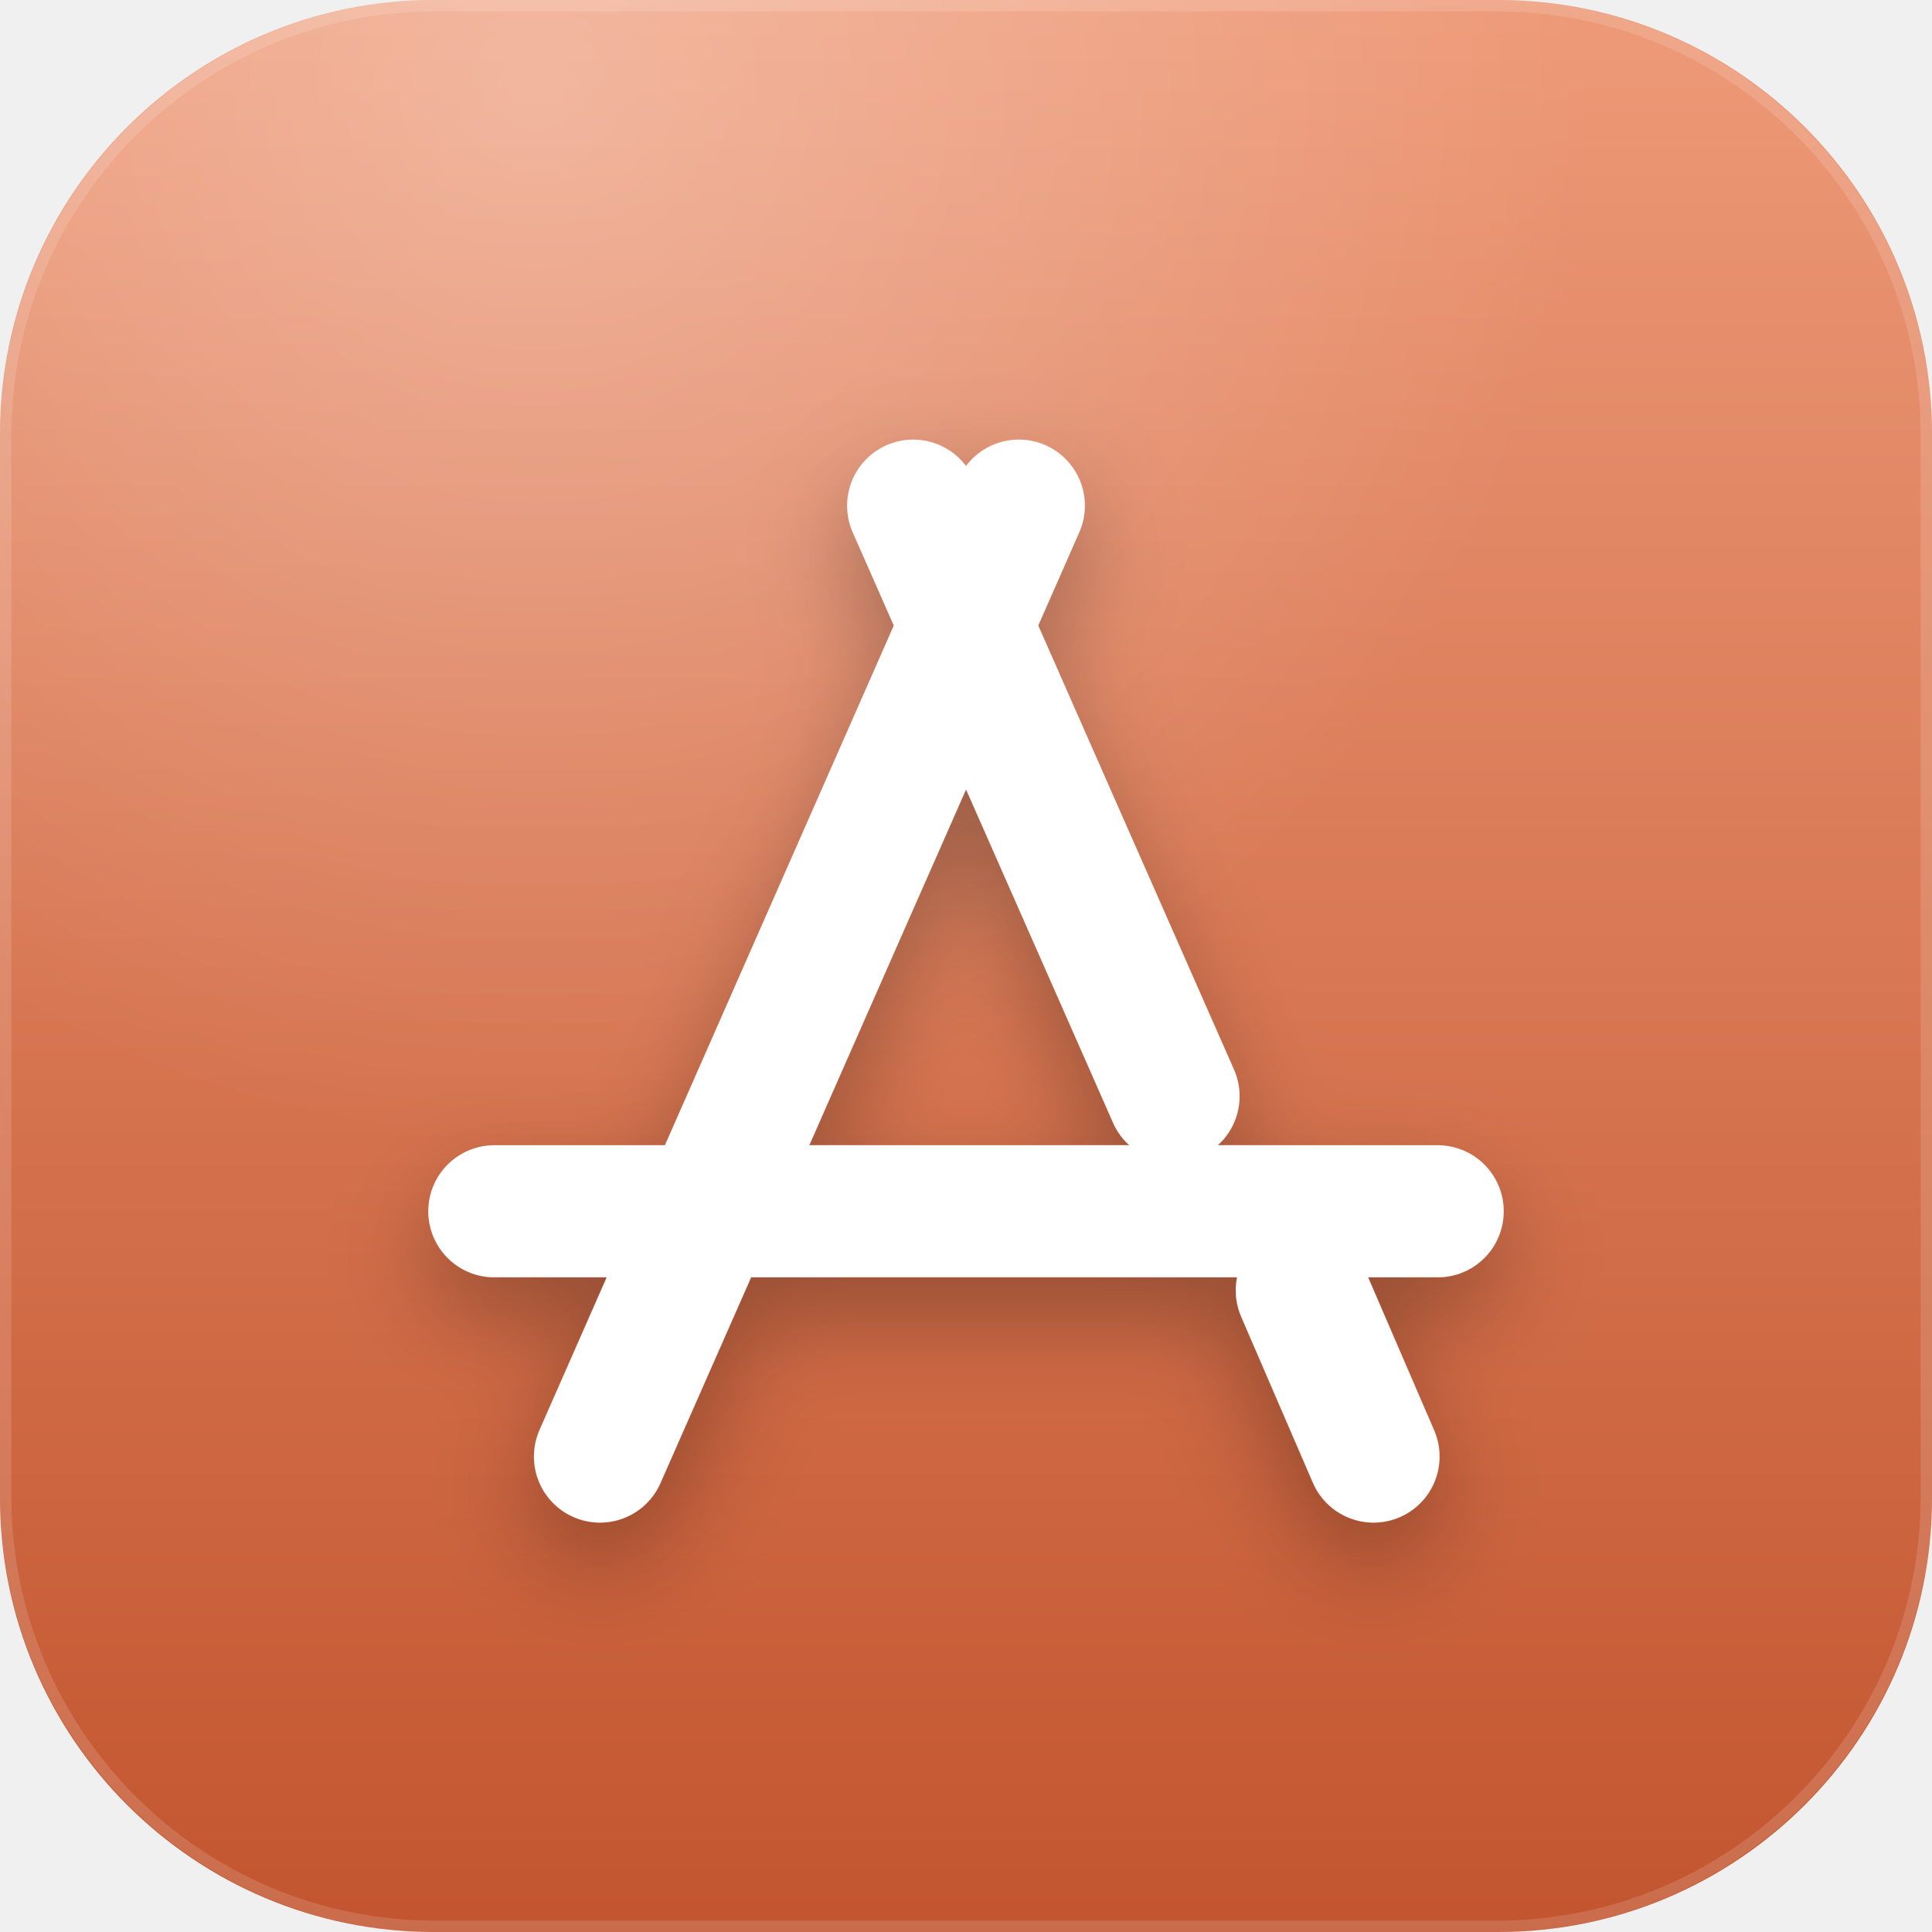
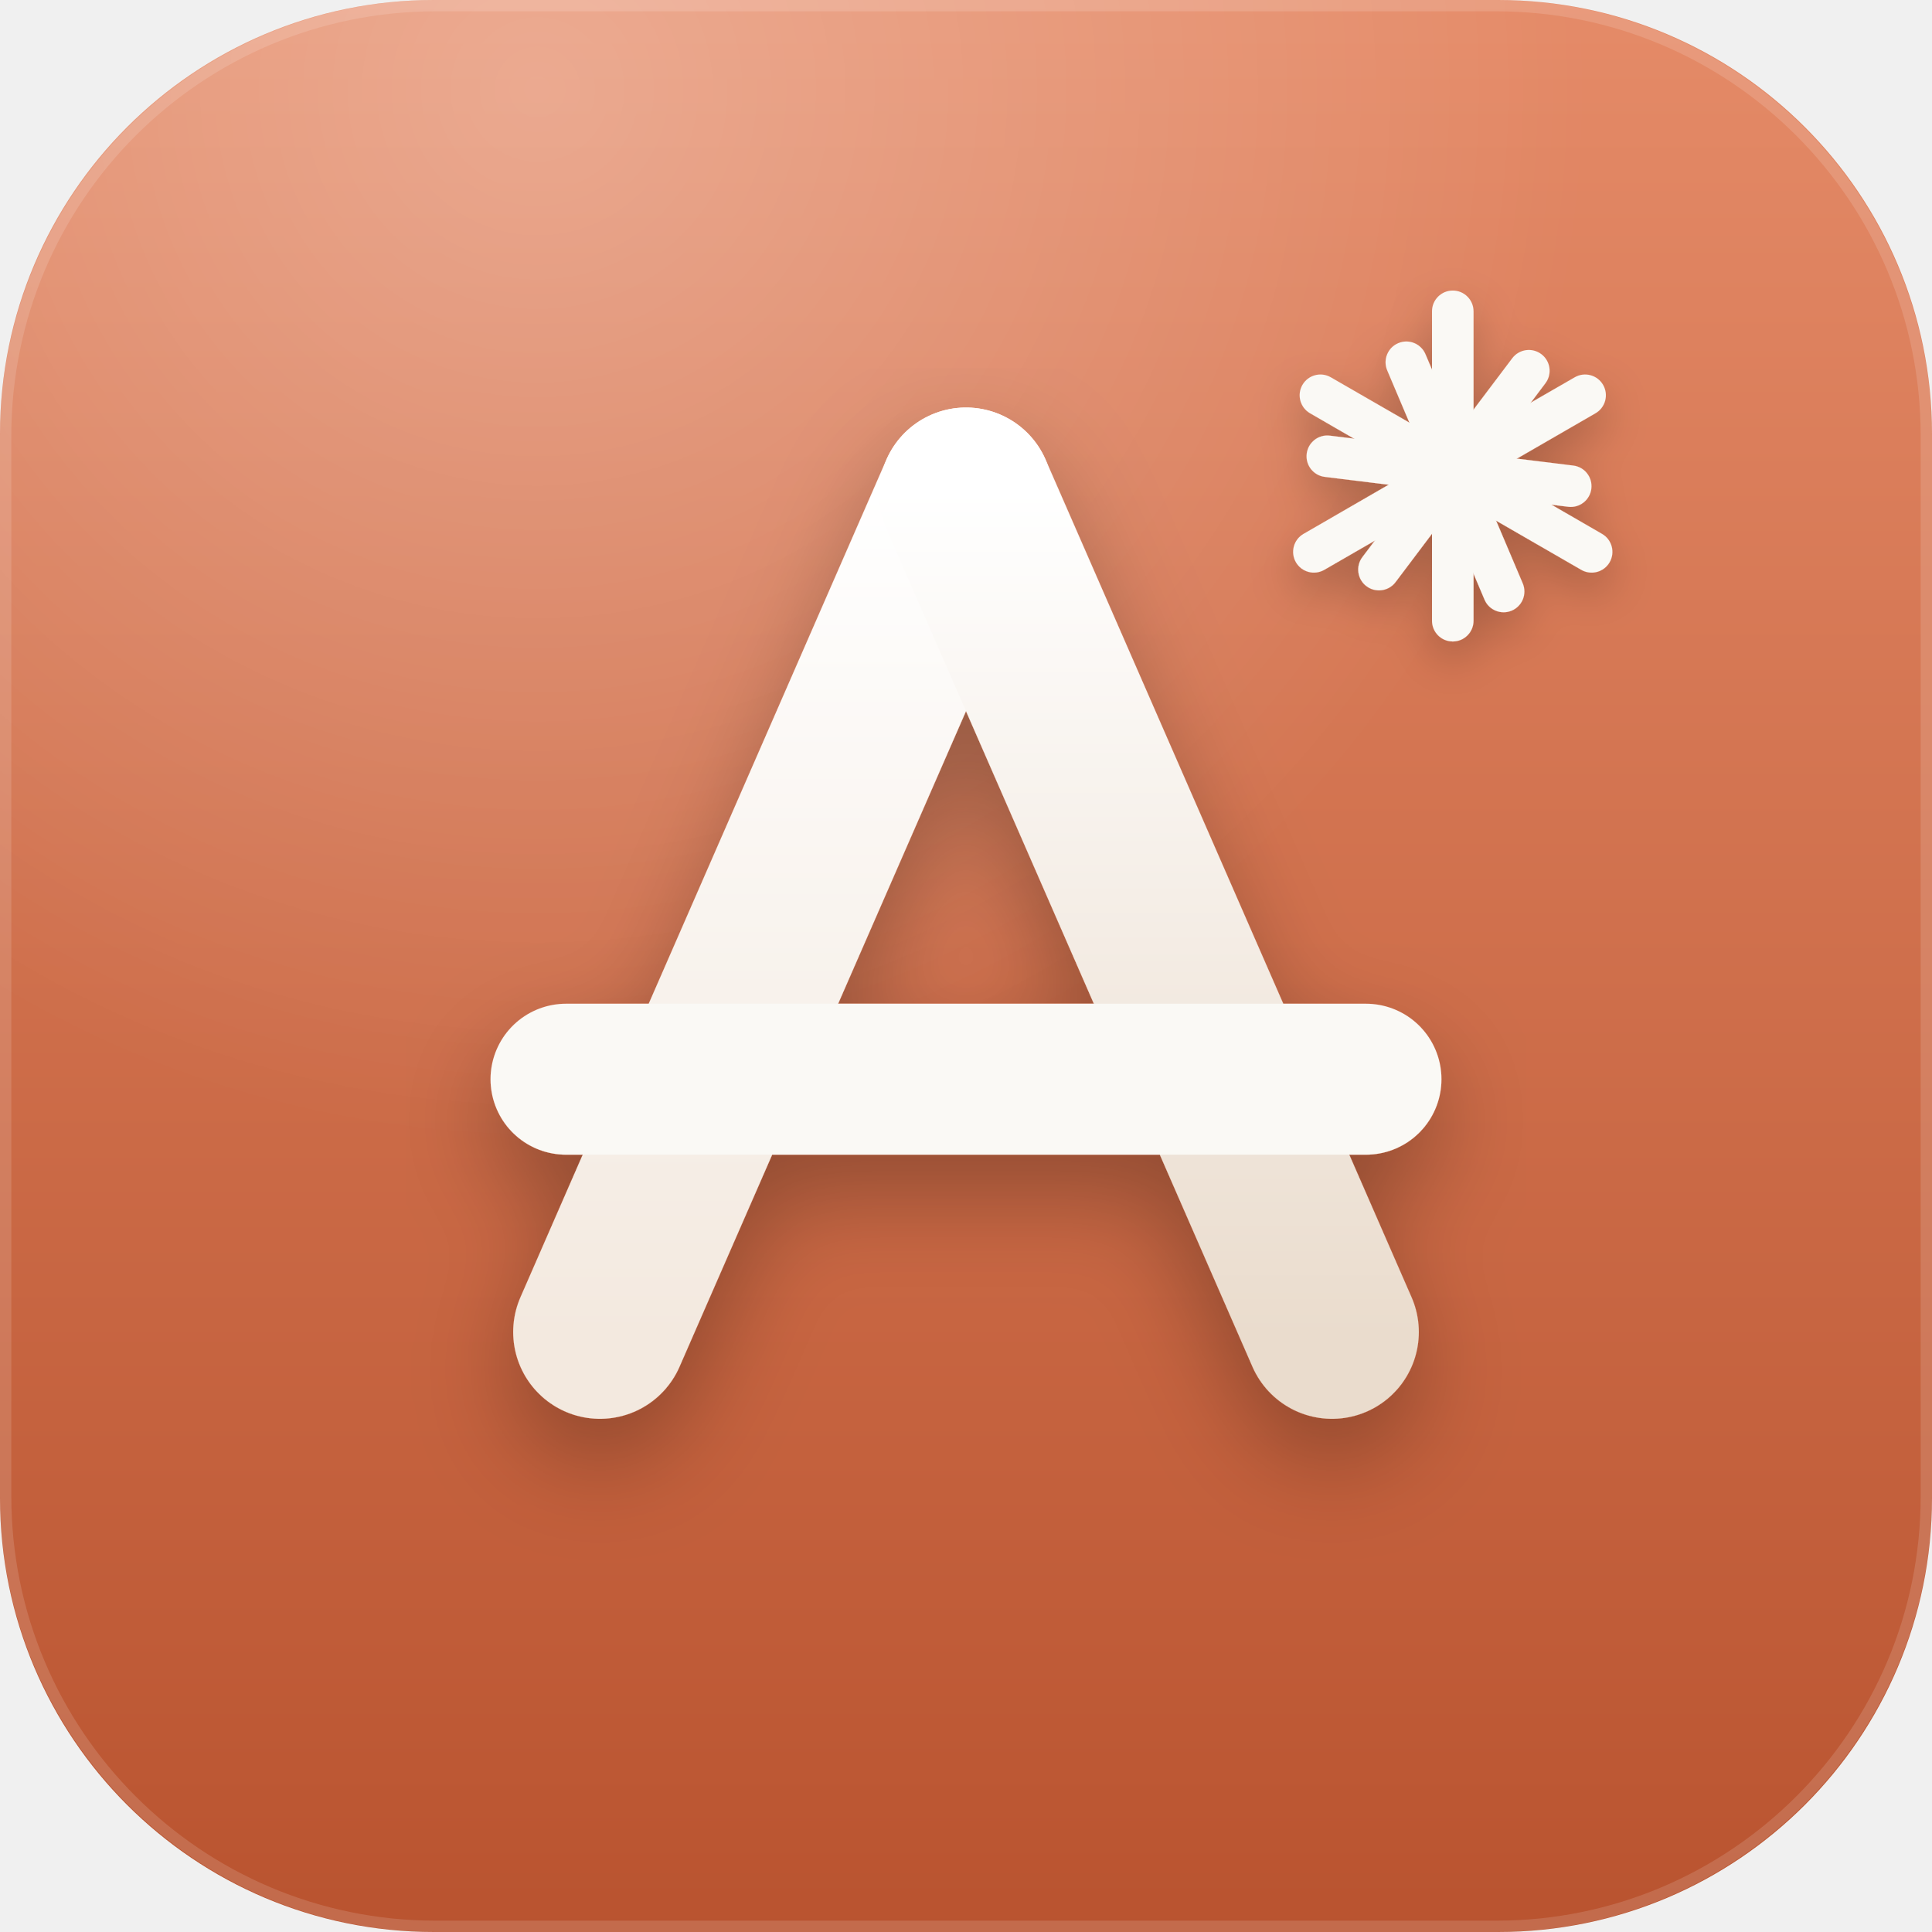
<svg xmlns="http://www.w3.org/2000/svg" viewBox="0 0 1024 1024">
  <defs>
    <linearGradient id="store-bg" x1="0" y1="0" x2="0" y2="1">
-       <stop offset="0" stop-color="#EE9A78" />
-       <stop offset="1" stop-color="#C2552F" />
+       <stop offset="0" stop-color="#E58B68" />
+       <stop offset="1" stop-color="#B9532F" />
    </linearGradient>
    <radialGradient id="store-sh" cx=".28" cy=".05" r=".9">
-       <stop offset="0" stop-color="#fff" stop-opacity="0.3" />
+       <stop offset="0" stop-color="#fff" stop-opacity="0.28" />
      <stop offset=".6" stop-color="#fff" stop-opacity="0" />
    </radialGradient>
    <filter id="store-ds" x="-20%" y="-20%" width="140%" height="150%">
      <feDropShadow dx="0" dy="22" stdDeviation="26" flood-color="#000" flood-opacity=".28" />
    </filter>
    <filter id="store-ds2" x="-20%" y="-20%" width="140%" height="150%">
      <feDropShadow dx="0" dy="10" stdDeviation="12" flood-color="#000" flood-opacity=".22" />
    </filter>
+     <linearGradient id="store-stA" x1="0" y1="0" x2="0" y2="1">
+       <stop offset="0" stop-color="#FFFFFF" />
+       <stop offset="1" stop-color="#F3E9DF" />
+     </linearGradient>
+     <linearGradient id="store-stB" x1="0" y1="0" x2="0" y2="1">
+       <stop offset="0" stop-color="#FFFFFF" />
+       <stop offset="1" stop-color="#EADCCD" />
+     </linearGradient>
  </defs>
  <rect width="1024" height="1024" rx="230" fill="url(#store-bg)" />
  <rect width="1024" height="1024" rx="230" fill="url(#store-sh)" />
-   <g filter="url(#store-ds)" stroke="#FFFFFF" stroke-linecap="round" fill="none" stroke-width="70">
-     <path d="M318 772L540 268" />
-     <path d="M484 268L622 581" />
-     <path d="M690 684L728 772" />
-     <path d="M262 642H762" />
+   <g filter="url(#store-ds)" stroke-linecap="round" fill="none">
+     <path d="M512 262L318 706" stroke="url(#store-stA)" stroke-width="92" />
+     <path d="M512 262L706 706" stroke="url(#store-stB)" stroke-width="92" />
+     <path d="M300 572H724" stroke="#FAF9F5" stroke-width="80" />
+   </g>
+   <g filter="url(#store-ds2)" transform="translate(770 250)">
+     <rect x="-11" y="-96" width="22" height="78" rx="11" fill="#FAF9F5" transform="rotate(0)" />
+     <rect x="-11" y="-78" width="22" height="60" rx="11" fill="#FAF9F5" transform="rotate(37)" />
+     <rect x="-11" y="-92" width="22" height="74" rx="11" fill="#FAF9F5" transform="rotate(60)" />
+     <rect x="-11" y="-74" width="22" height="56" rx="11" fill="#FAF9F5" transform="rotate(97)" />
+     <rect x="-11" y="-96" width="22" height="78" rx="11" fill="#FAF9F5" transform="rotate(120)" />
+     <rect x="-11" y="-80" width="22" height="62" rx="11" fill="#FAF9F5" transform="rotate(157)" />
+     <rect x="-11" y="-90" width="22" height="72" rx="11" fill="#FAF9F5" transform="rotate(180)" />
+     <rect x="-11" y="-76" width="22" height="58" rx="11" fill="#FAF9F5" transform="rotate(217)" />
+     <rect x="-11" y="-96" width="22" height="78" rx="11" fill="#FAF9F5" transform="rotate(240)" />
+     <rect x="-11" y="-78" width="22" height="60" rx="11" fill="#FAF9F5" transform="rotate(277)" />
+     <rect x="-11" y="-92" width="22" height="74" rx="11" fill="#FAF9F5" transform="rotate(300)" />
+     <rect x="-11" y="-74" width="22" height="56" rx="11" fill="#FAF9F5" transform="rotate(337)" />
+     <circle r="26" fill="#FAF9F5" />
  </g>
  <rect x="3" y="3" width="1018" height="1018" rx="228" fill="none" stroke="#fff" stroke-opacity=".14" stroke-width="6" />
</svg>
